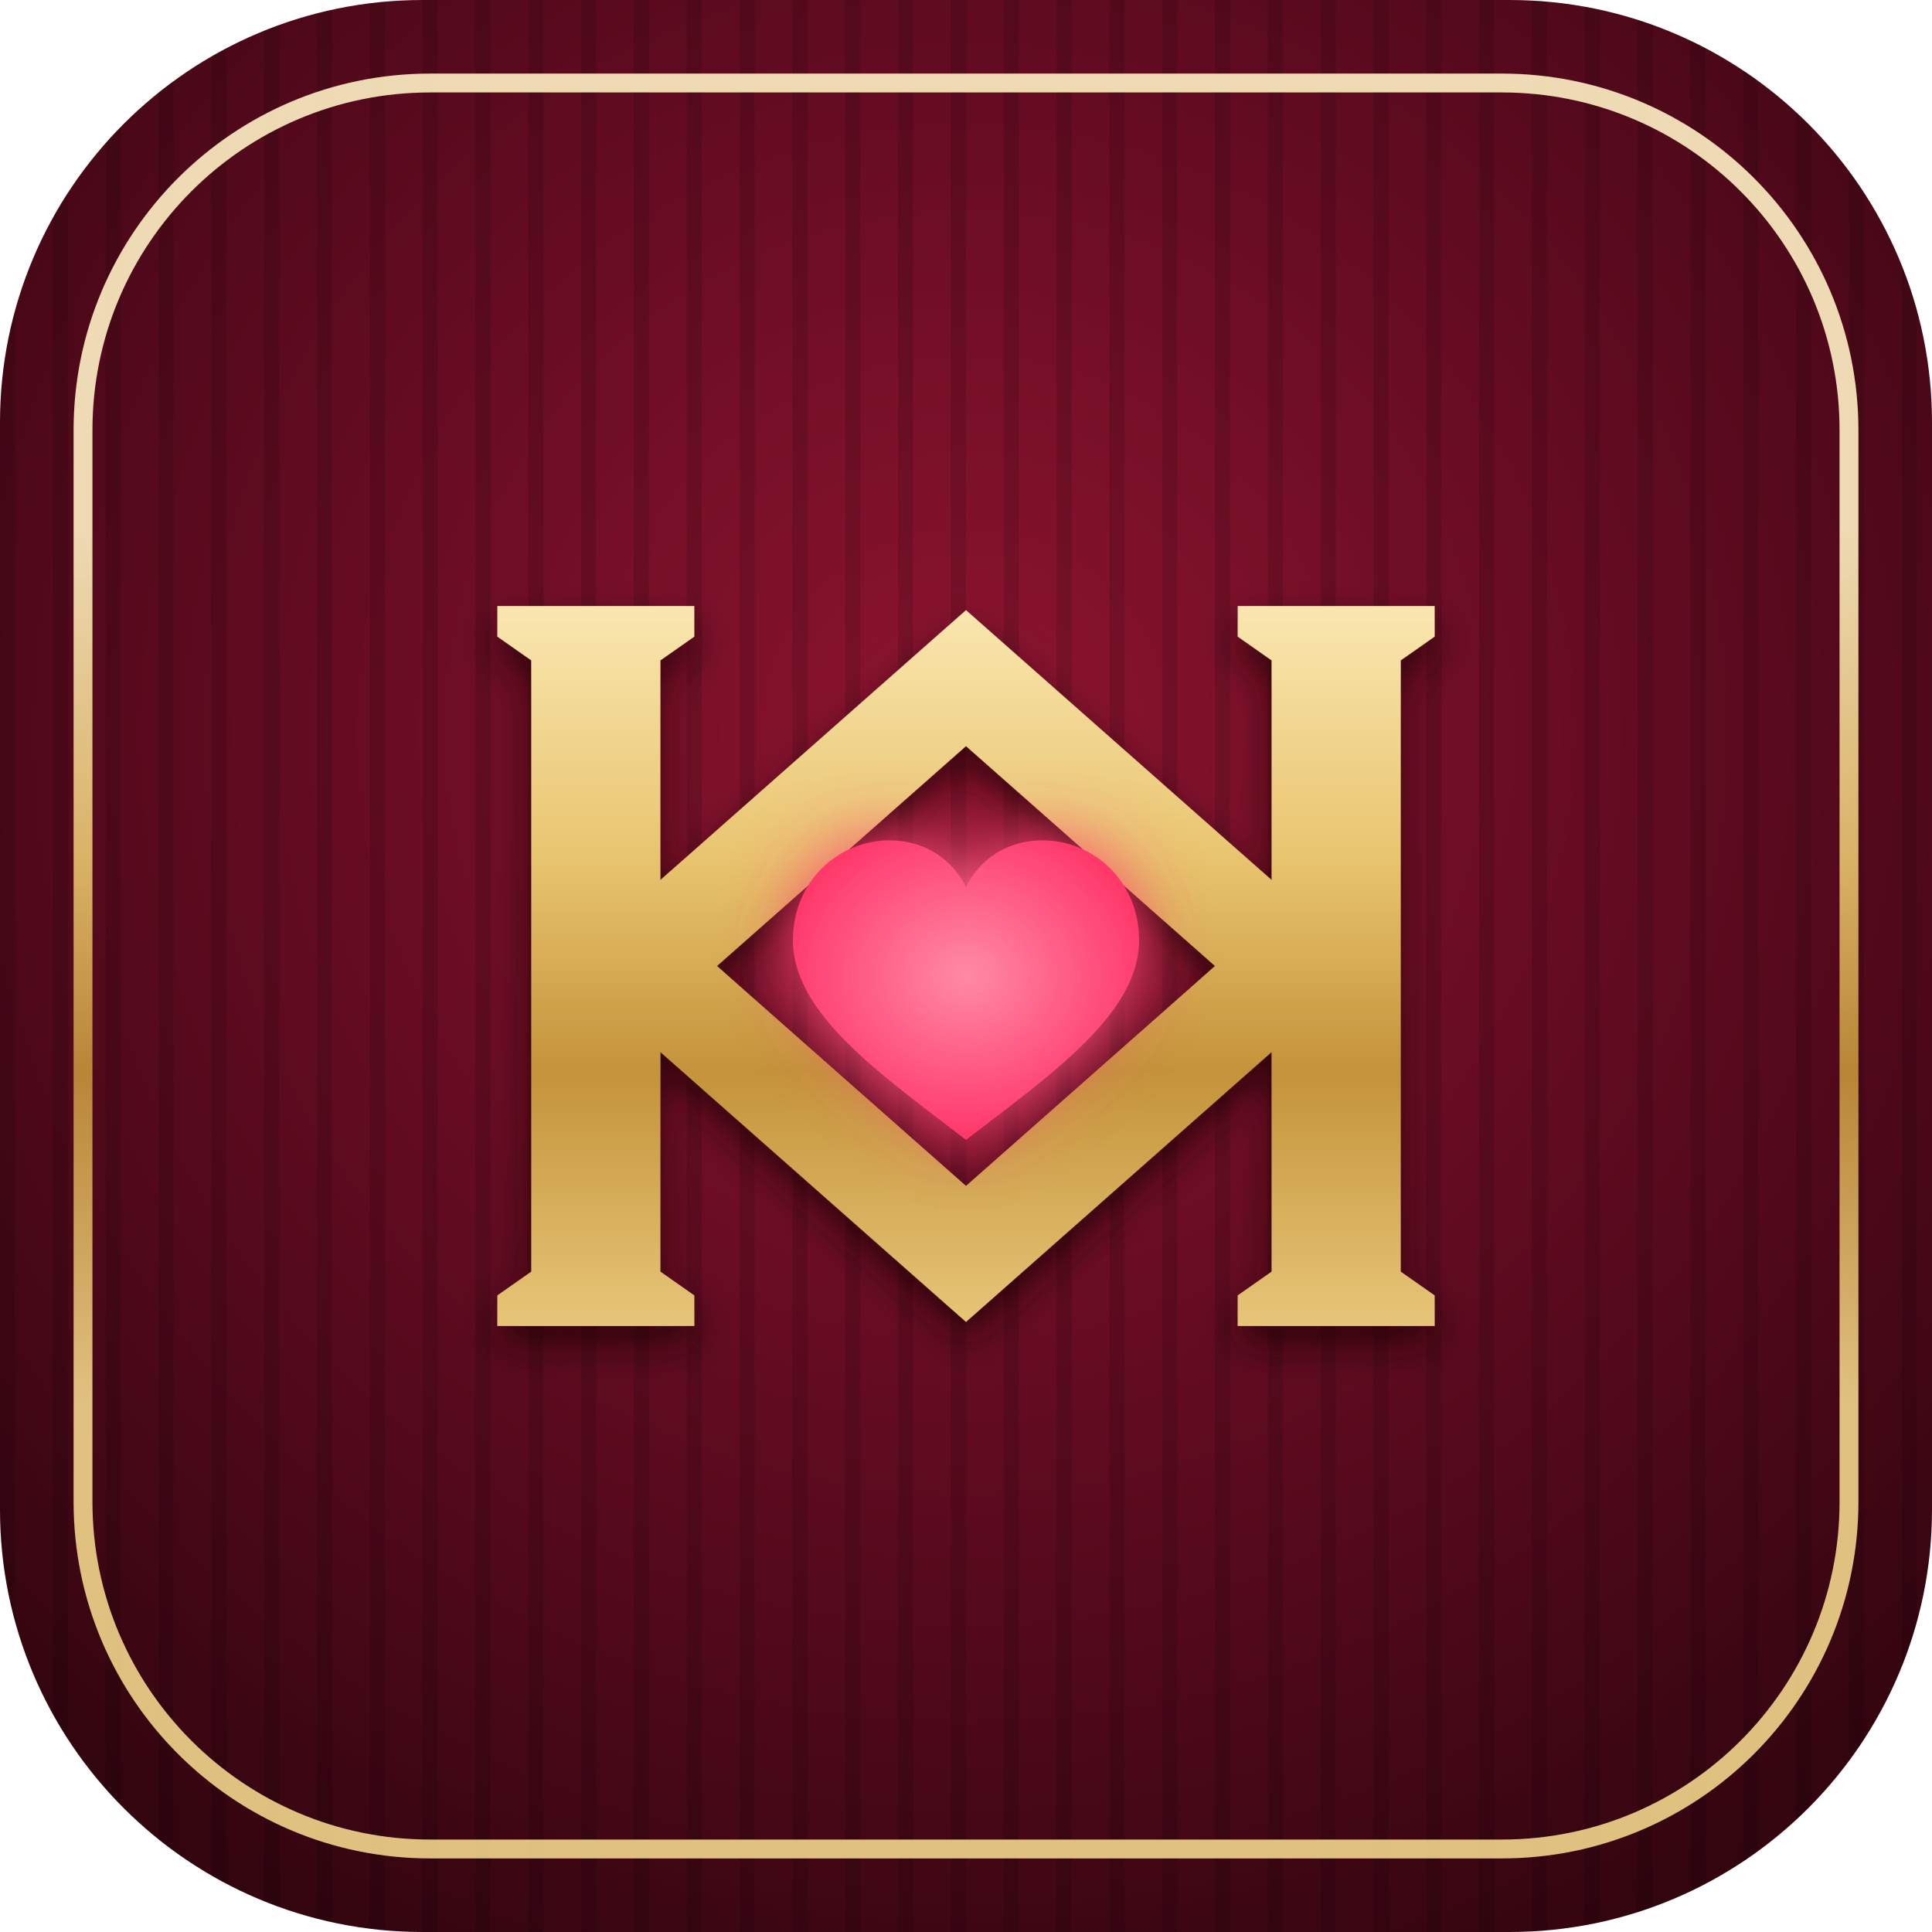
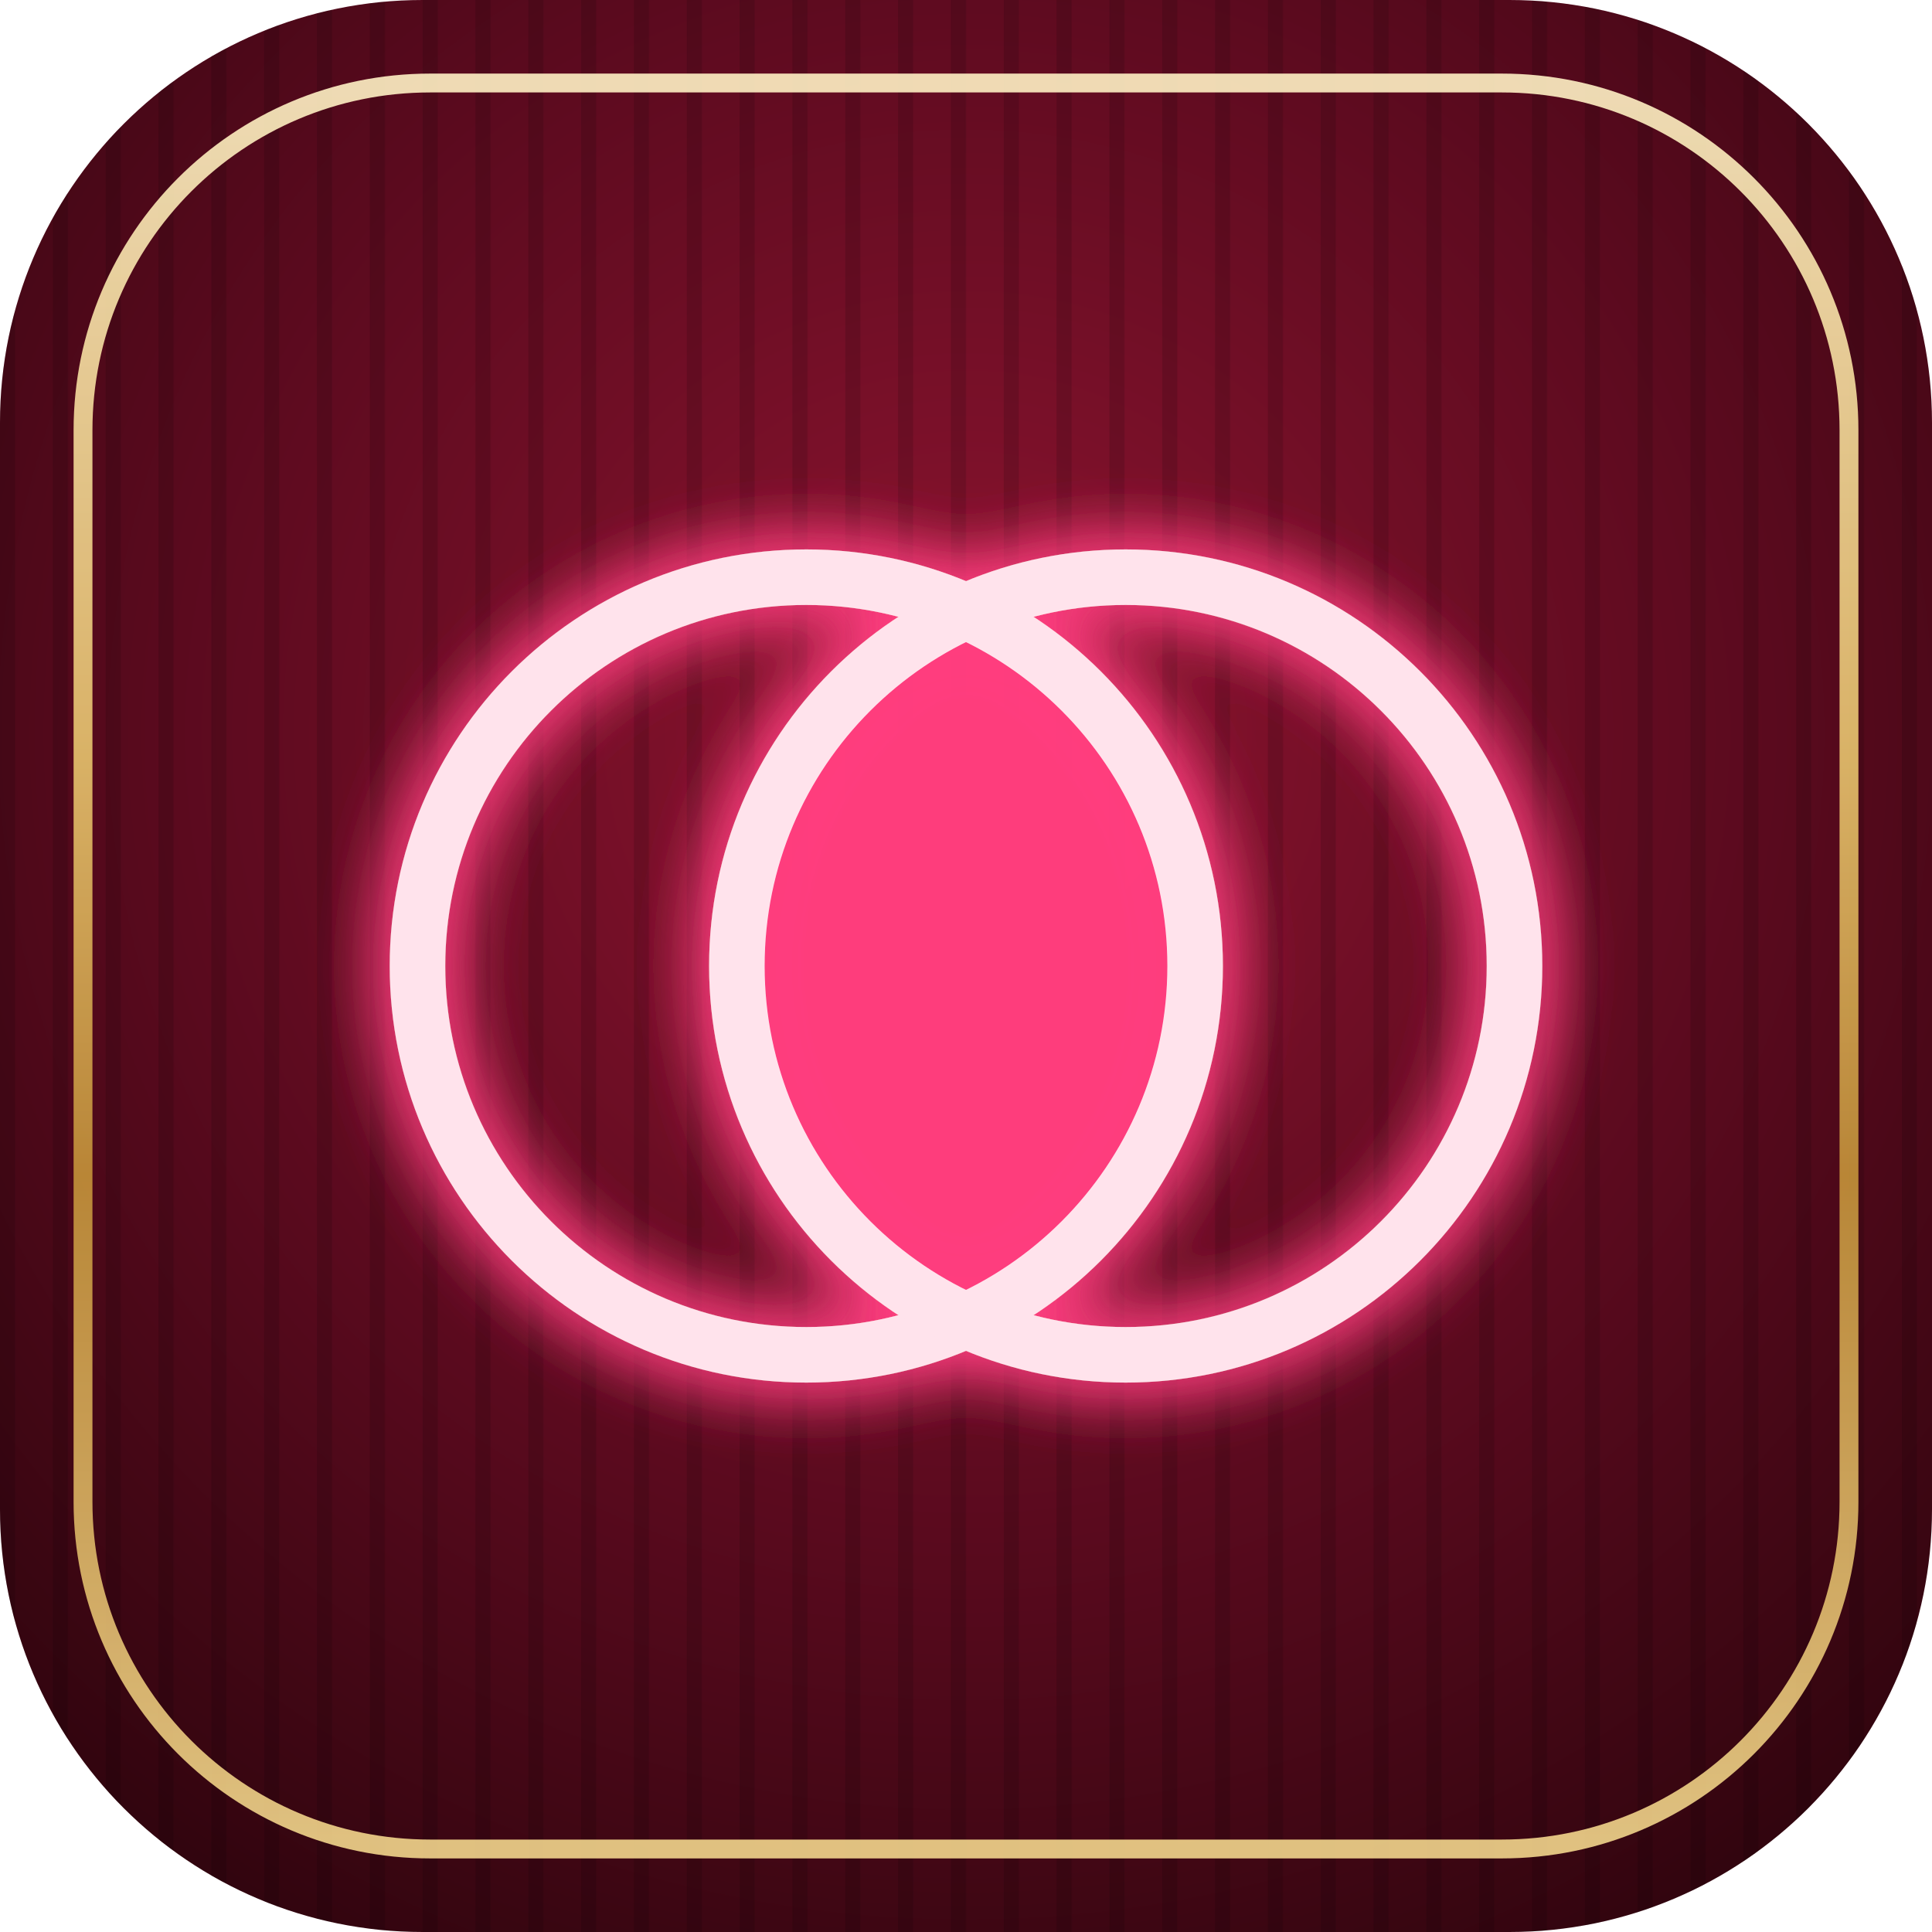
<svg xmlns="http://www.w3.org/2000/svg" viewBox="0 0 512 512">
  <defs>
    <radialGradient id="vel" cx="50%" cy="38%" r="75%">
      <stop offset="0" stop-color="#8E1430" />
      <stop offset=".55" stop-color="#5A0A1E" />
      <stop offset="1" stop-color="#2B040C" />
    </radialGradient>
-     <linearGradient id="gold" gradientUnits="userSpaceOnUse" x1="0" y1="140" x2="0" y2="372">
+     <linearGradient id="gold" x1="0" y1="0" x2="0" y2="1">
      <stop offset="0" stop-color="#FFF1C4" />
      <stop offset=".38" stop-color="#E8C46E" />
      <stop offset=".62" stop-color="#C4933A" />
      <stop offset="1" stop-color="#F2D58C" />
    </linearGradient>
-     <radialGradient id="neon" cx="50%" cy="45%" r="60%">
-       <stop offset="0" stop-color="#FF8AA6" />
-       <stop offset="1" stop-color="#FF2E63" />
-     </radialGradient>
-     <filter id="glow" x="-50%" y="-50%" width="200%" height="200%">
-       <feGaussianBlur stdDeviation="9" result="b" />
+     <filter id="glow" x="-40%" y="-40%" width="180%" height="180%">
+       <feGaussianBlur in="SourceAlpha" stdDeviation="10" result="b" />
+       <feFlood flood-color="#FF3D7F" />
+       <feComposite in2="b" operator="in" result="g" />
      <feMerge>
-         <feMergeNode in="b" />
+         <feMergeNode in="g" />
+         <feMergeNode in="g" />
        <feMergeNode in="SourceGraphic" />
      </feMerge>
    </filter>
-     <filter id="lift" x="-10%" y="-10%" width="120%" height="130%">
-       <feDropShadow dx="0" dy="5" stdDeviation="5" flood-color="#1A0207" flood-opacity=".7" />
-     </filter>
    <pattern id="plis" width="14" height="512" patternUnits="userSpaceOnUse">
-       <rect width="14" height="512" fill="none" />
      <rect x="0" width="4" height="512" fill="#000" opacity=".13" />
    </pattern>
  </defs>
  <rect width="512" height="512" rx="112" fill="url(#vel)" />
  <rect width="512" height="512" rx="112" fill="url(#plis)" />
  <rect x="22" y="22" width="468" height="468" rx="92" fill="none" stroke="url(#gold)" stroke-width="5" opacity=".9" />
-   <g fill="url(#gold)" filter="url(#lift)">
-     <polygon points="131.8,160.6 184.0,160.6 184.0,168.7 175.0,175.0 175.0,337.0 184.0,343.3 184.0,351.4 131.8,351.4 131.8,343.3 140.8,337.0 140.8,175.0 131.8,168.7" />
-     <polygon points="328.0,160.6 380.2,160.6 380.2,168.7 371.2,175.0 371.2,337.0 380.2,343.3 380.2,351.4 328.0,351.4 328.0,343.3 337.0,337.0 337.0,175.0 328.0,168.7" />
-     <path d="M169.6,256.0 L256.0,179.7 L342.4,256.0 L256.0,332.3 Z" fill="none" stroke="url(#gold)" stroke-width="27.0" stroke-linejoin="miter" stroke-miterlimit="4" />
-   </g>
-   <g fill="url(#neon)" filter="url(#glow)">
-     <path transform="translate(256.0 266.8) scale(0.882)" d="M0 40 C-26 20 -52 2 -52 -20 C-52 -38 -38 -50 -23 -50 C-12 -50 -4 -44 0 -36 C4 -44 12 -50 23 -50 C38 -50 52 -38 52 -20 C52 2 26 20 0 40Z" />
+   <g filter="url(#glow)" transform="translate(256 256) scale(0.92) translate(-256 -256)">
+     <path d="M256 153.9A112 112 0 0 1 256 358.1A112 112 0 0 1 256 153.9Z" fill="#FF3D7F" fill-opacity=".8" />
+     <circle cx="210" cy="256" r="112" fill="none" stroke="#FFE3EC" stroke-width="16" />
+     <circle cx="302" cy="256" r="112" fill="none" stroke="#FFE3EC" stroke-width="16" />
  </g>
</svg>
